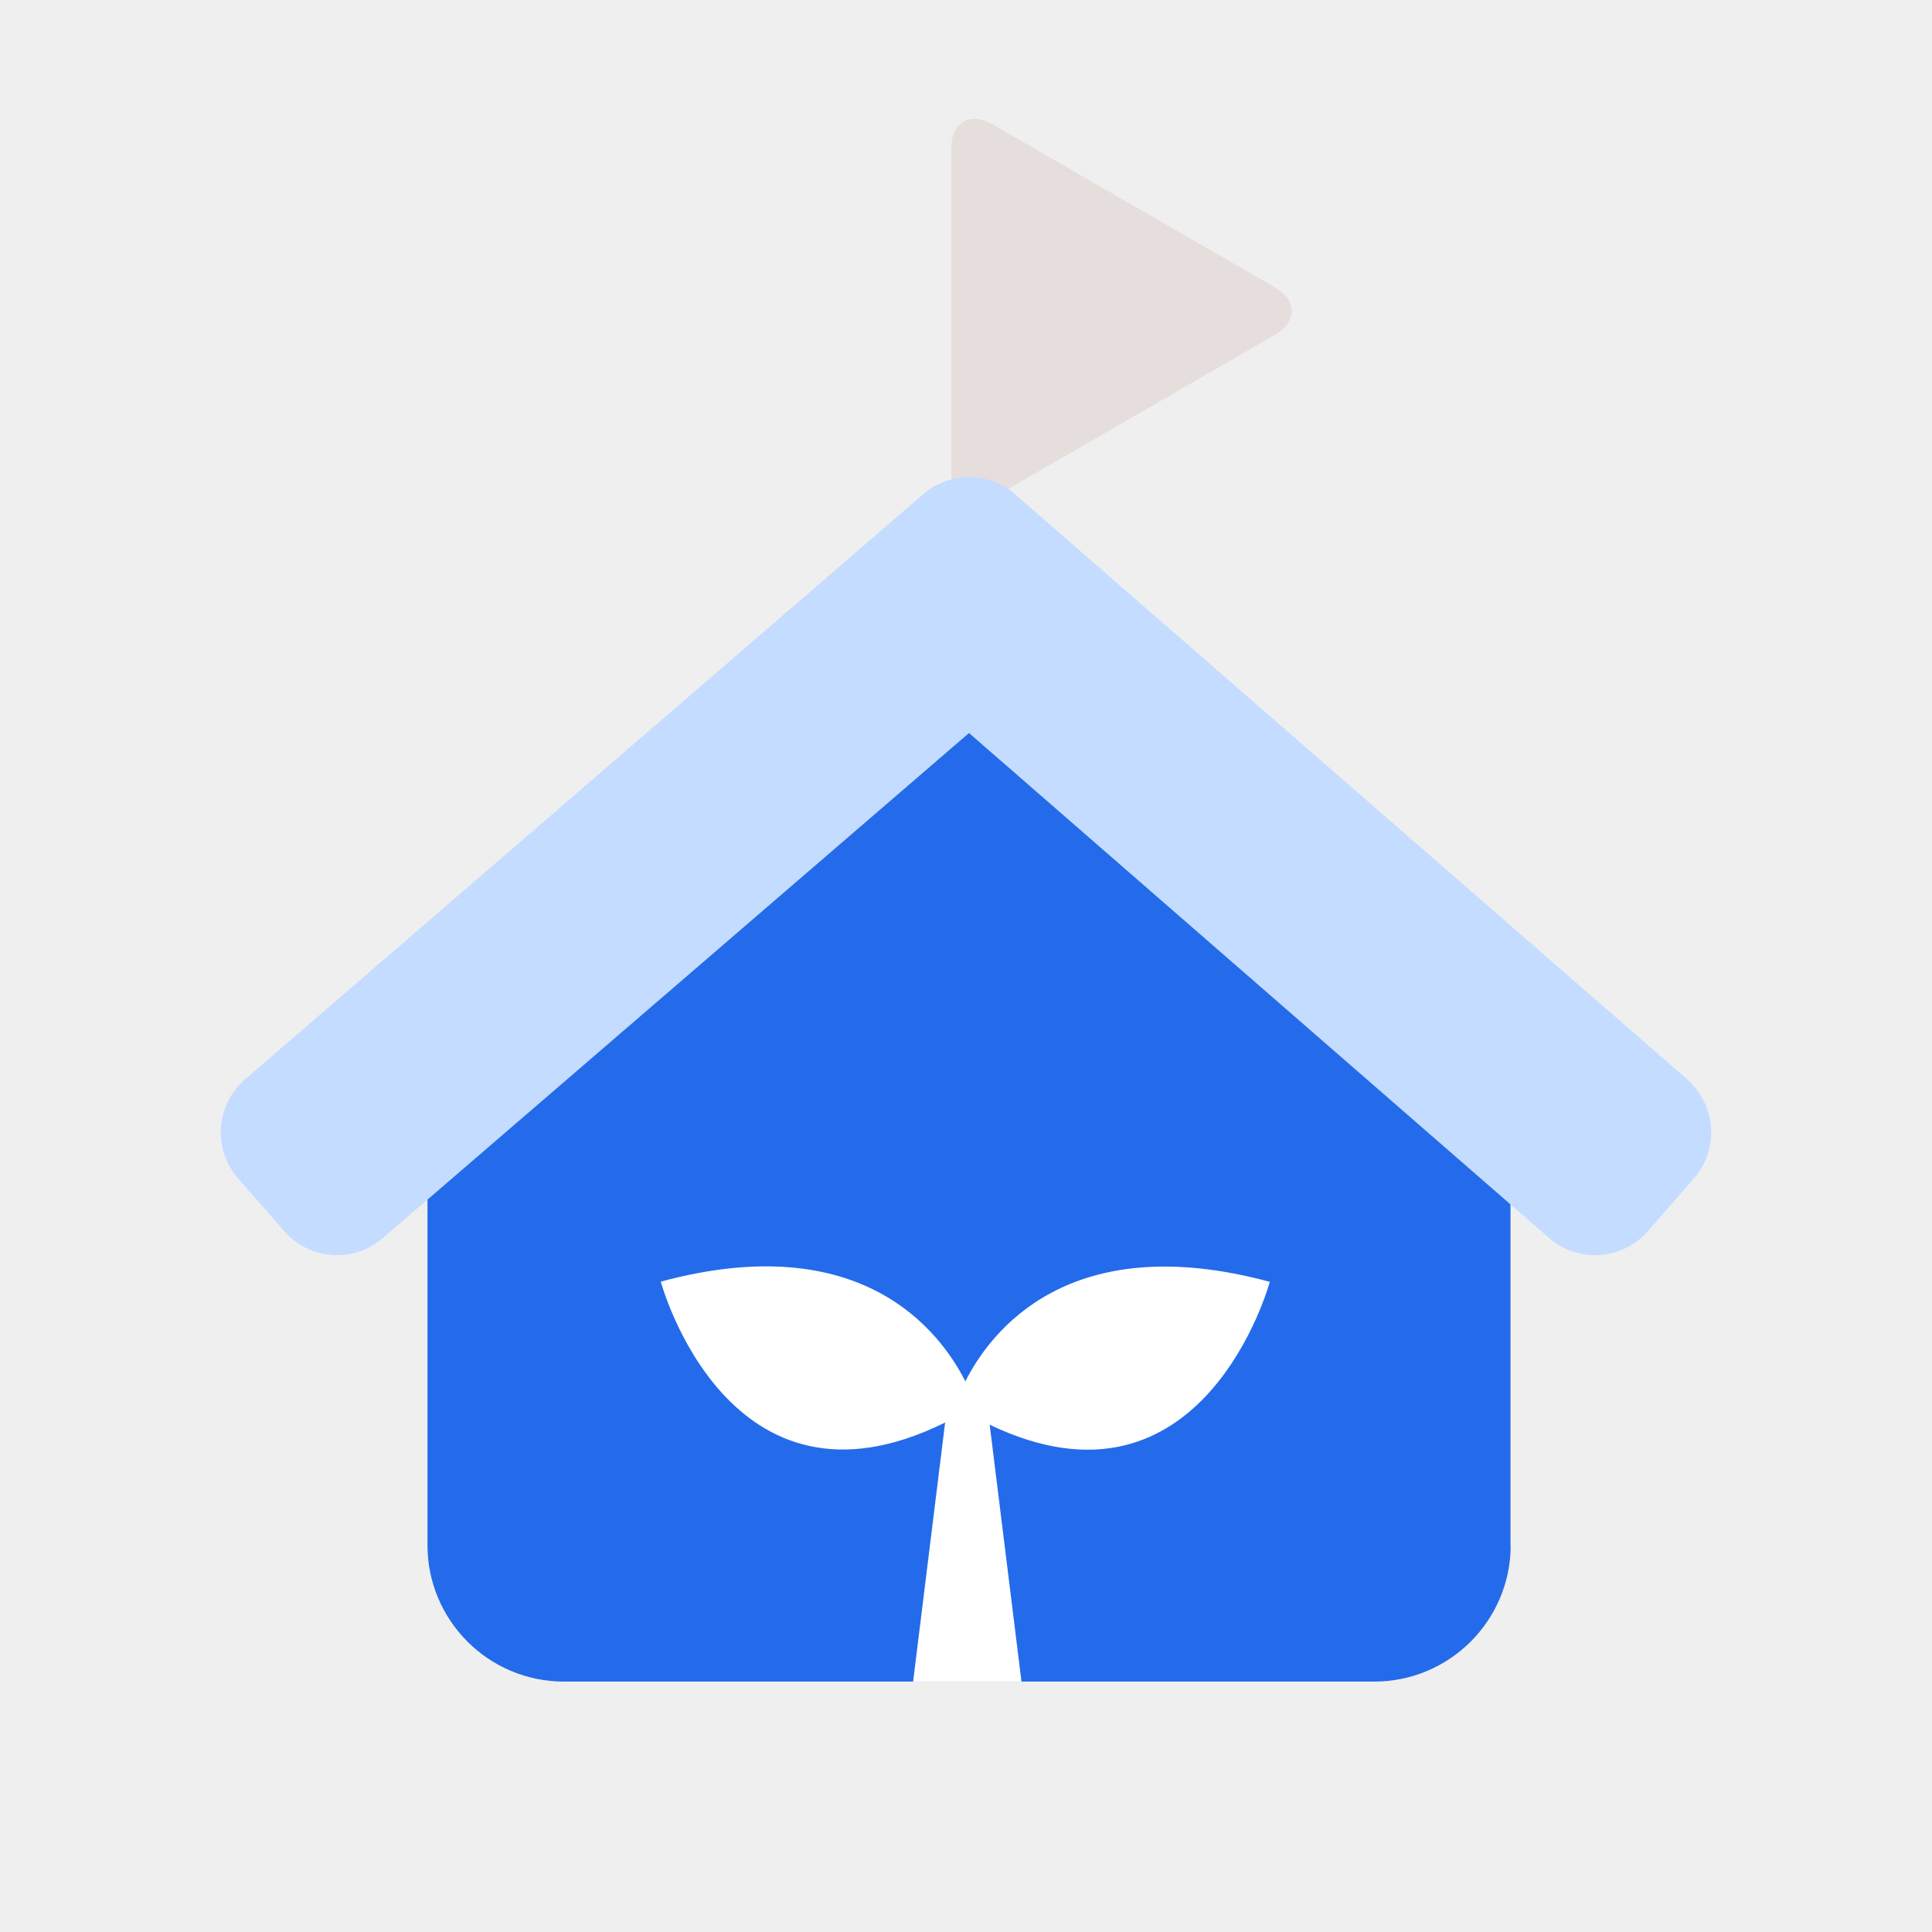
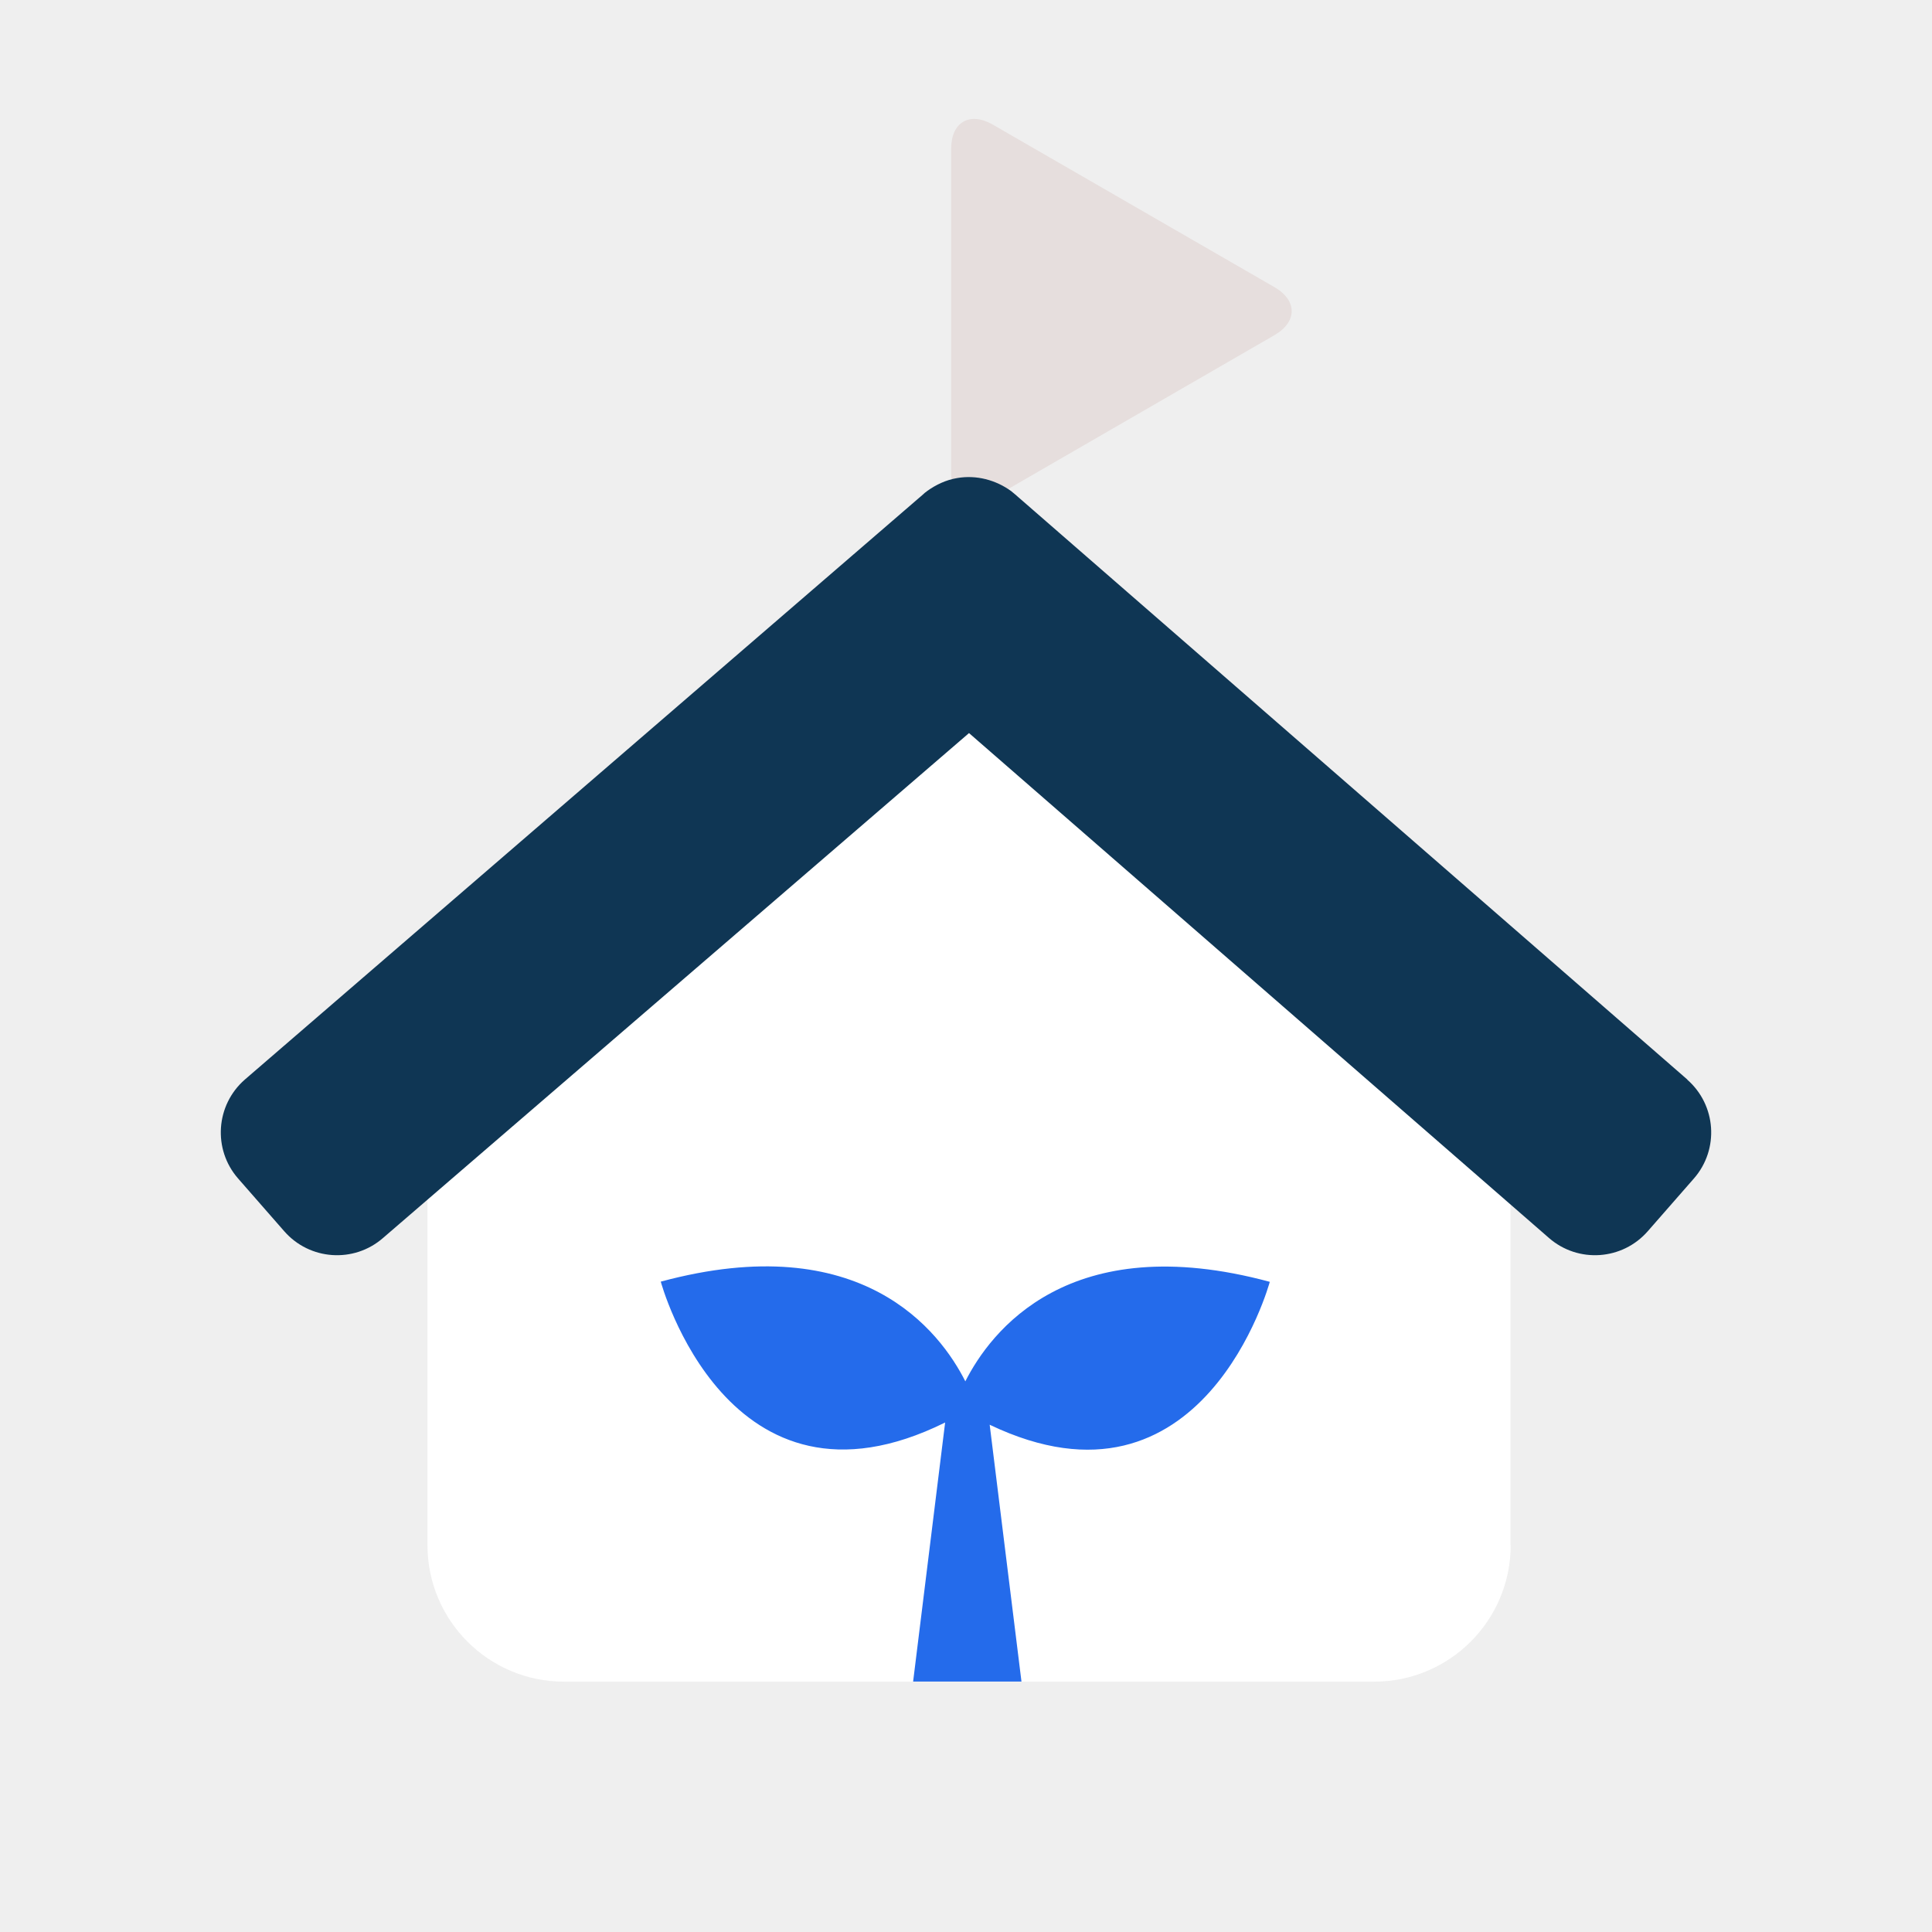
<svg xmlns="http://www.w3.org/2000/svg" width="70" height="70" viewBox="0 0 70 70" fill="none">
  <rect opacity="0.02" width="70" height="70" fill="#D9D9D9" />
-   <path d="M54.735 55.981C54.735 58.716 52.517 60.927 49.789 60.927H20.434C17.699 60.927 15.488 58.709 15.488 55.981V39.786C15.488 37.051 17.706 34.84 20.434 34.84L35.108 24.408L49.781 34.84C52.517 34.84 54.728 37.058 54.728 39.786V55.981H54.735Z" fill="#246BEB" />
-   <path d="M34.465 5.381C34.465 4.422 35.139 4.032 35.971 4.512L46.178 10.402C47.01 10.882 47.01 11.661 46.178 12.141L35.971 18.039C35.139 18.518 34.465 18.129 34.465 17.169V5.381Z" fill="#E6DEDD" />
-   <path d="M61.136 39.112L36.78 17.911C36.735 17.873 36.697 17.843 36.653 17.806C36.653 17.806 36.653 17.806 36.645 17.799C36.083 17.386 35.371 17.199 34.681 17.319C34.277 17.386 33.91 17.559 33.58 17.799C33.58 17.799 33.58 17.799 33.572 17.806C33.527 17.836 33.482 17.873 33.445 17.911L8.872 39.112C7.815 40.034 7.703 41.637 8.624 42.694L10.296 44.605C11.217 45.662 12.821 45.774 13.878 44.852L35.109 26.559L56.122 44.852C57.179 45.774 58.783 45.662 59.704 44.605L61.376 42.694C62.297 41.637 62.185 40.034 61.128 39.112H61.136Z" fill="#C4DCFF" />
-   <path d="M34.978 50.053C34.068 48.248 31.228 44.468 23.941 46.436C23.941 46.436 26.37 55.438 34.244 51.54L33.084 60.927H37.01L35.858 51.621C43.607 55.327 46.007 46.443 46.007 46.443C38.72 44.475 35.88 48.255 34.97 50.06L34.978 50.053Z" fill="white" />
+   <path d="M54.735 55.983C54.735 58.718 52.517 60.929 49.789 60.929H20.434C17.699 60.929 15.488 58.711 15.488 55.983V39.788C15.488 37.053 17.706 34.842 20.434 34.842L35.108 24.41L49.781 34.842C52.517 34.842 54.728 37.06 54.728 39.788V55.983H54.735Z" fill="white" />
+   <path d="M34.463 5.383C34.463 4.424 35.137 4.034 35.969 4.514L46.176 10.404C47.008 10.884 47.008 11.663 46.176 12.143L35.969 18.041C35.137 18.52 34.463 18.131 34.463 17.171V5.383Z" fill="#E6DEDD" />
+   <path d="M61.136 39.114L36.78 17.913C36.735 17.875 36.697 17.846 36.653 17.808C36.653 17.808 36.653 17.808 36.645 17.8C36.083 17.388 35.371 17.201 34.681 17.321C34.277 17.388 33.91 17.561 33.58 17.8C33.58 17.8 33.58 17.8 33.572 17.808C33.527 17.838 33.482 17.875 33.445 17.913L8.872 39.114C7.815 40.036 7.703 41.639 8.624 42.696L10.296 44.607C11.217 45.664 12.821 45.776 13.878 44.854L35.109 26.561L56.122 44.854C57.179 45.776 58.783 45.664 59.704 44.607L61.376 42.696C62.297 41.639 62.185 40.036 61.128 39.114H61.136Z" fill="#0F3654" />
+   <path d="M34.978 50.053C34.068 48.248 31.228 44.468 23.941 46.436C23.941 46.436 26.37 55.438 34.244 51.54L33.084 60.927H37.01L35.858 51.621C43.607 55.327 46.007 46.443 46.007 46.443C38.72 44.475 35.88 48.255 34.97 50.06L34.978 50.053Z" fill="#246BEB" />
</svg>
